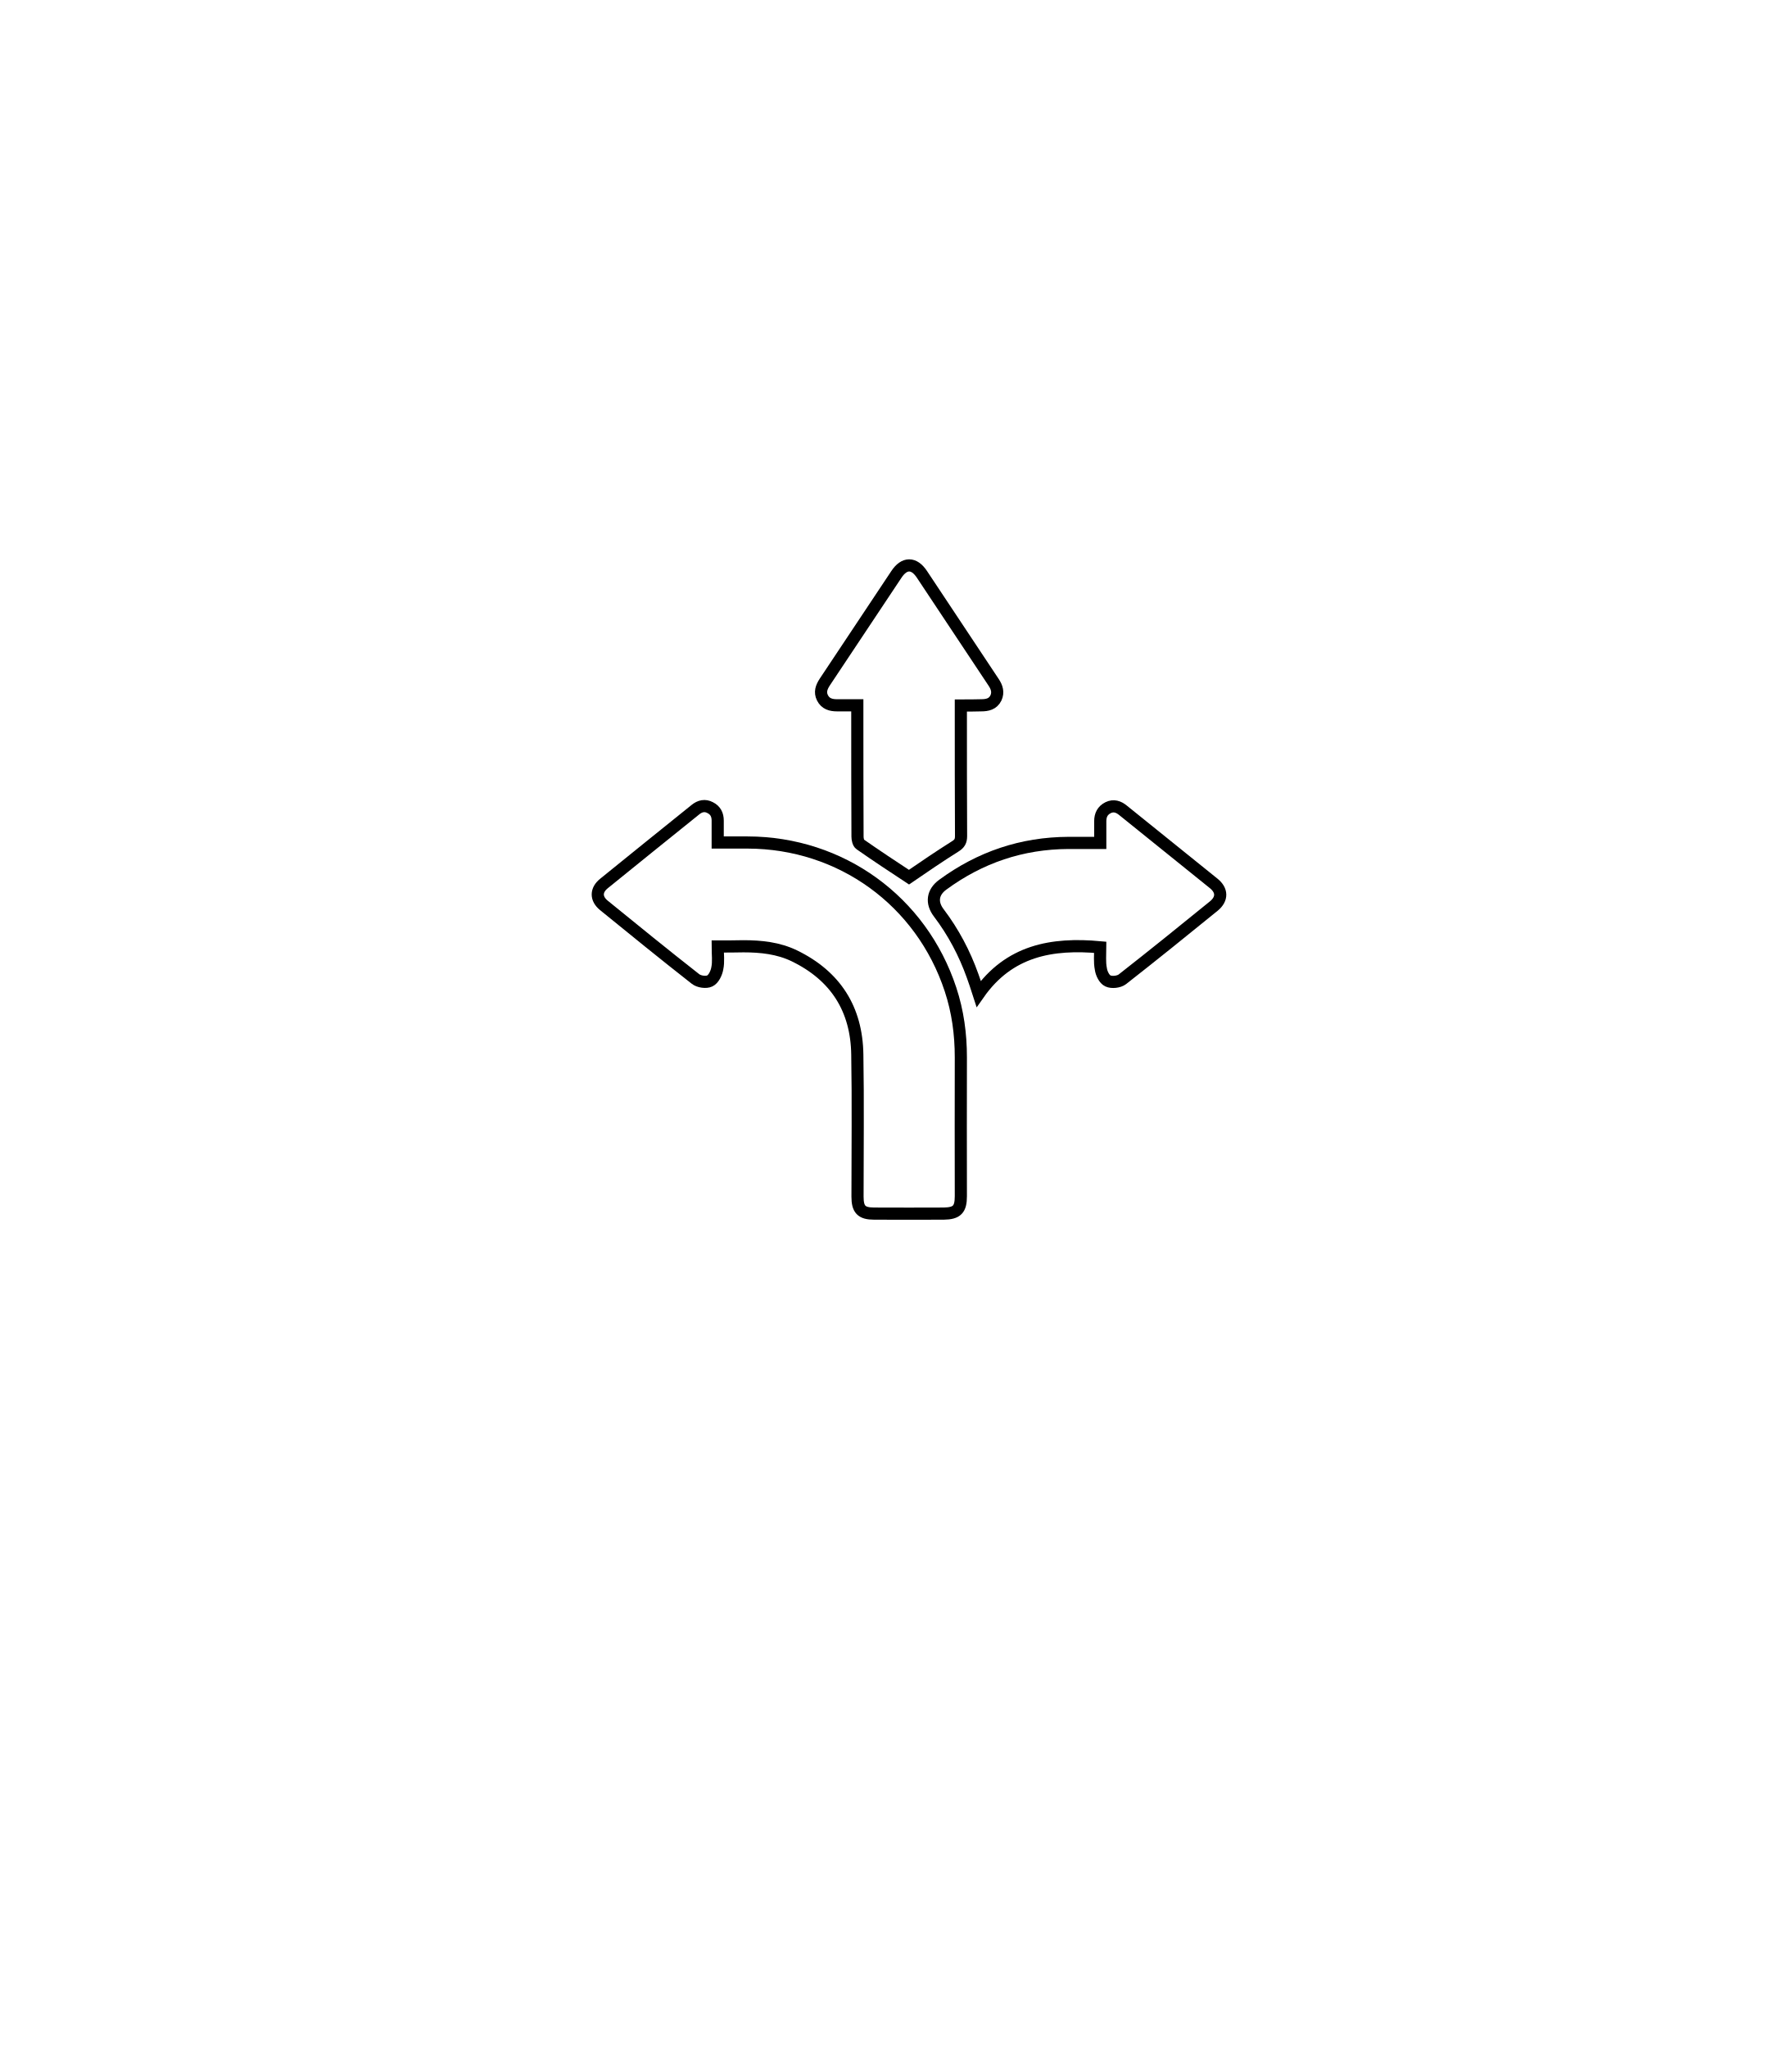
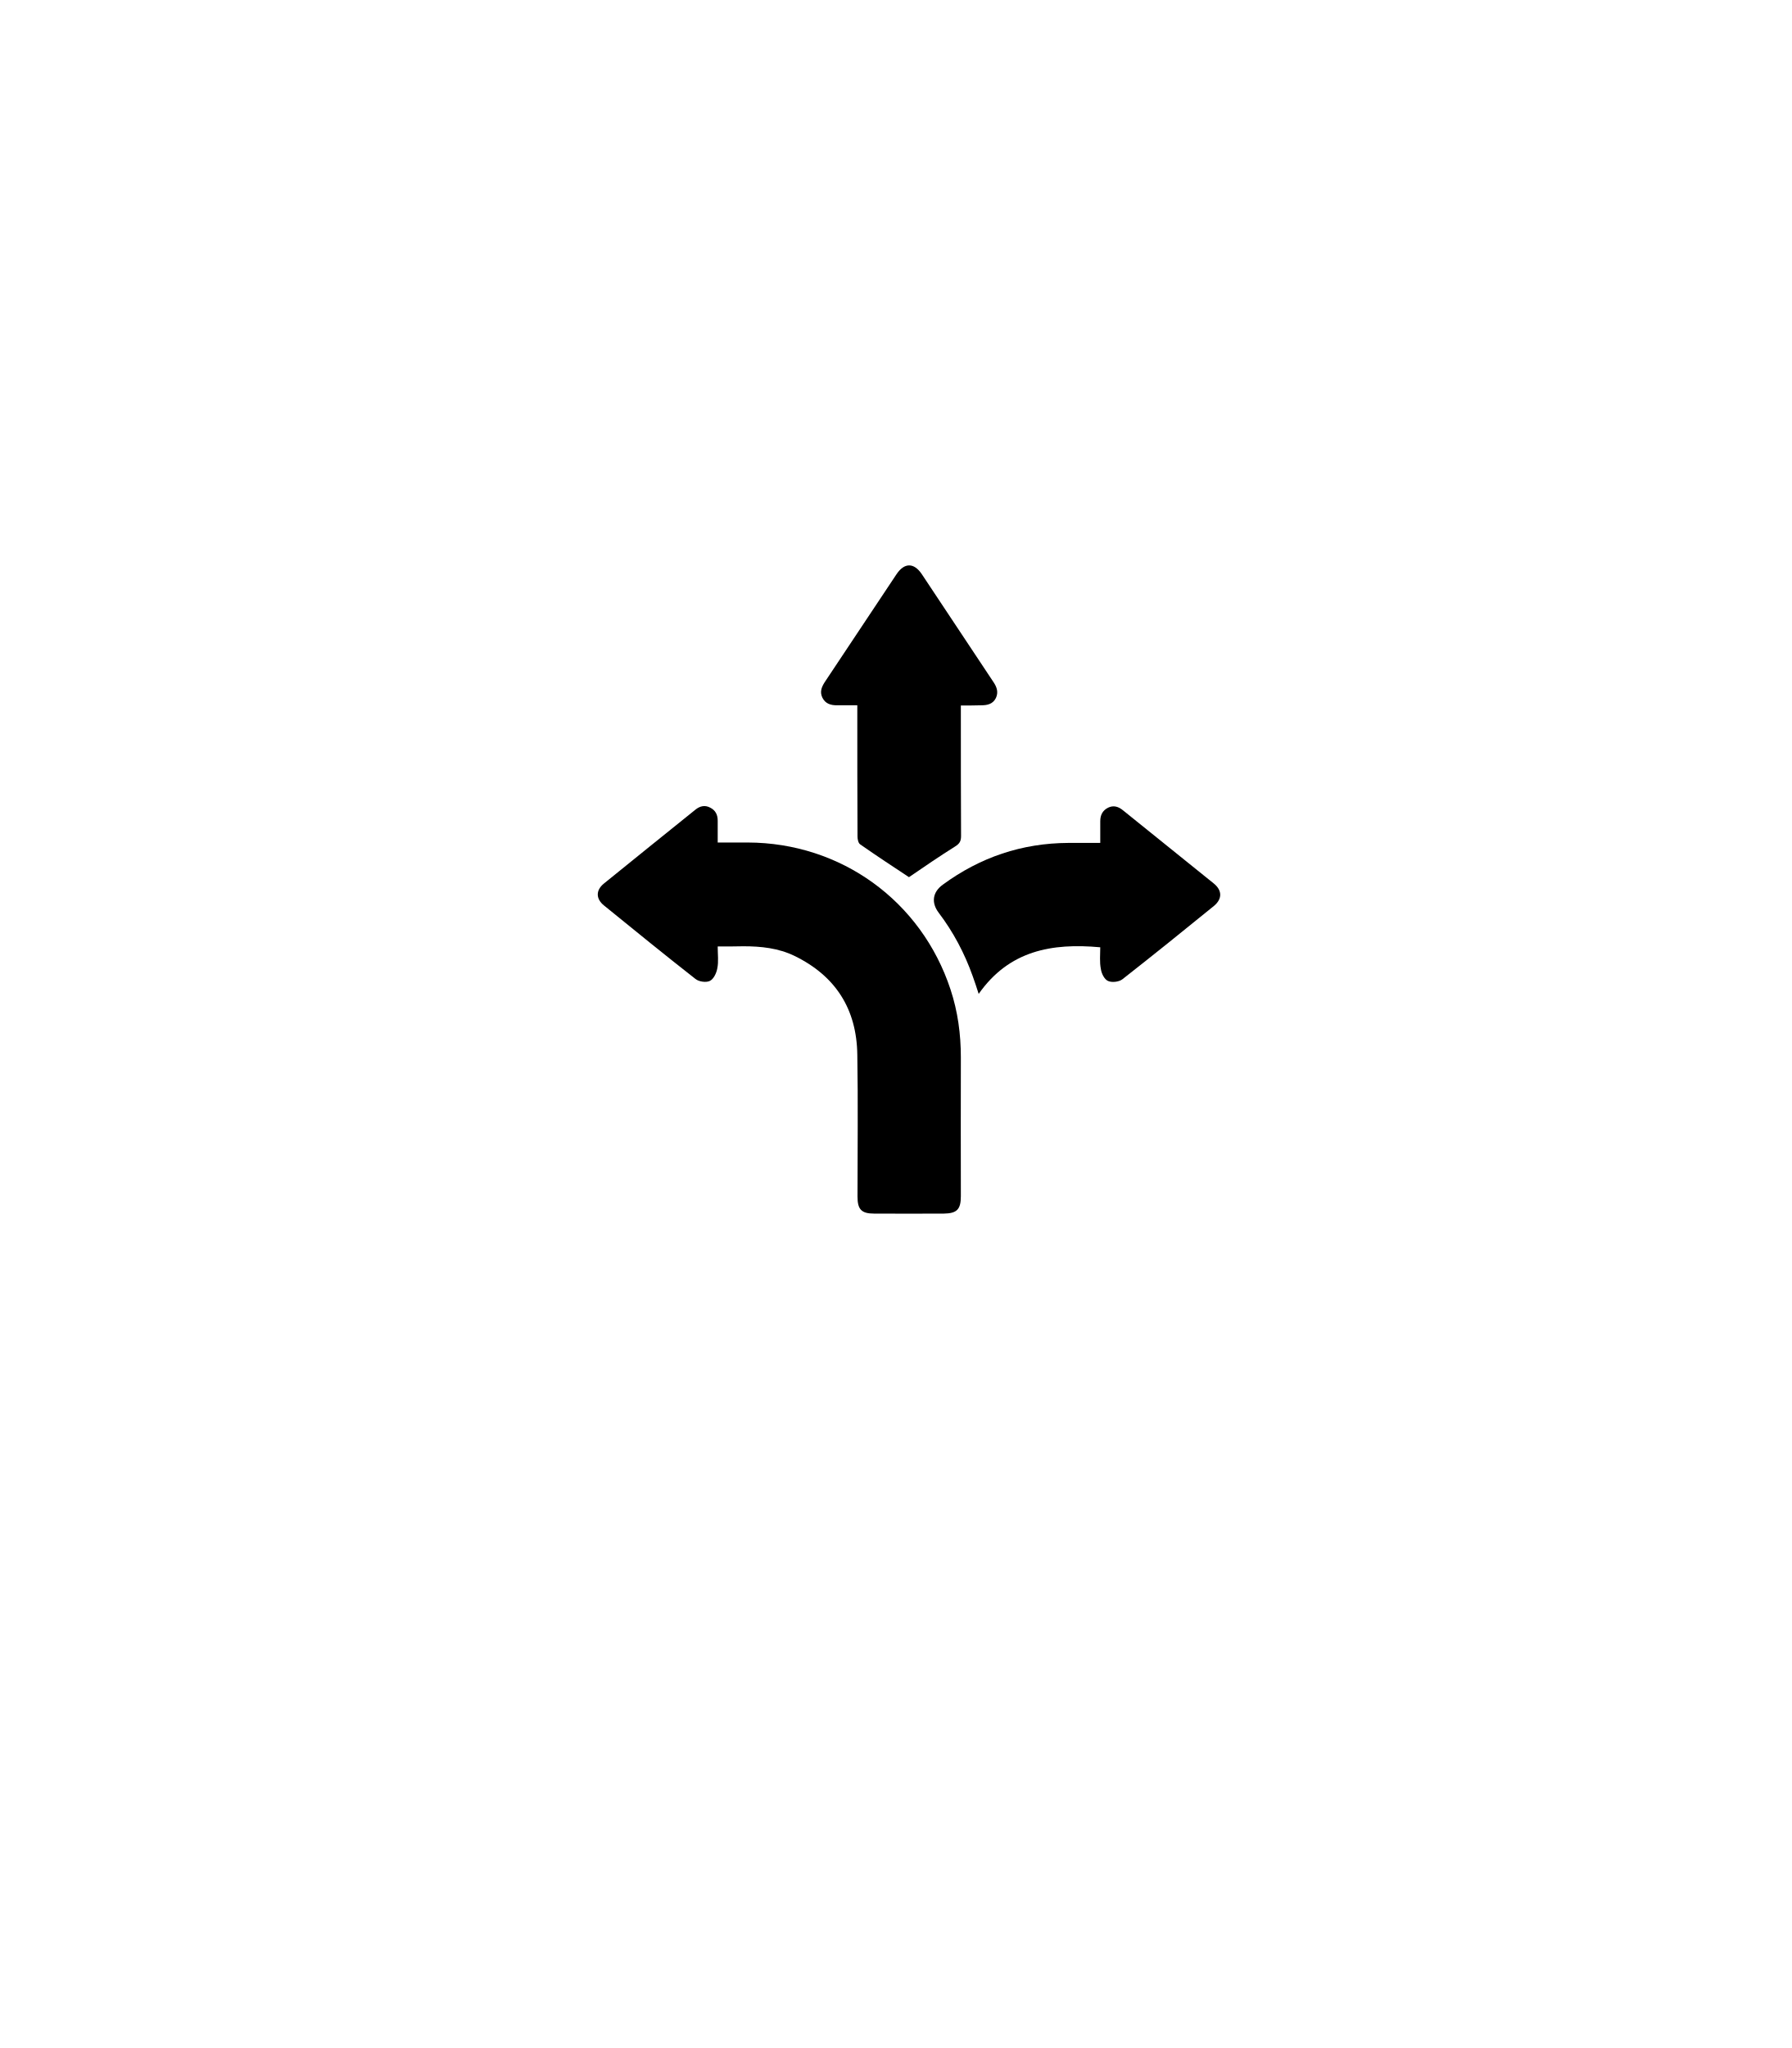
<svg xmlns="http://www.w3.org/2000/svg" version="1.1" id="Capa_1" x="0px" y="0px" viewBox="0 0 884.1 1010.5" style="enable-background:new 0 0 884.1 1010.5;" xml:space="preserve">
-   <style type="text/css">
- 	.st0{fill:none;stroke:#000000;stroke-width:6;stroke-miterlimit:10;}
- </style>
  <g>
    <path class="st0" d="M354.2,467c0,3.9,0.5,7.5-0.2,10.8c-0.4,2.3-1.8,5.3-3.7,6.2c-1.8,0.9-5.4,0.4-7.1-1   c-15.2-11.9-30.2-24.1-45.2-36.3c-4-3.3-4-7.5,0.1-10.8c15-12.2,30.1-24.3,45.1-36.4c2.2-1.8,4.7-2.4,7.3-1   c2.6,1.3,3.7,3.5,3.7,6.4c0,3.5,0,6.9,0,10.8c5.1,0,10,0,14.8,0c46,0.1,85.7,28.8,100.1,72.5c3.6,10.9,5.1,22,5.1,33.5   c-0.1,22.8,0,45.7,0,68.5c0,6.5-1.9,8.5-8.4,8.6c-11.5,0-23,0.1-34.4,0c-6.3,0-8.2-2.1-8.2-8.4c0-23.3,0.3-46.7-0.1-70   c-0.3-22.5-10.7-38.9-31.1-48.8c-7.9-3.8-16.4-4.7-25.1-4.7C362.7,467,358.6,467,354.2,467z" />
    <path class="st0" d="M474.2,348.1c0,1.9,0,3.2,0,4.5c0,20,0,39.9,0.1,59.9c0,2.5-0.7,3.8-3,5.2c-7.8,4.9-15.4,10.1-22.7,15.1   c-7.9-5.2-16.1-10.6-24.1-16.2c-0.9-0.6-1.3-2.5-1.3-3.8c-0.1-20.1-0.1-40.2-0.1-60.3c0-1.3,0-2.7,0-4.5c-3.6,0-6.8,0-10,0   c-3,0-5.7-0.7-7.2-3.7c-1.4-2.8-0.5-5.2,1.1-7.7c11.8-17.7,23.6-35.5,35.4-53.2c3.9-5.9,8.7-5.9,12.6,0   c11.8,17.7,23.6,35.5,35.4,53.3c1.6,2.4,2.4,4.9,1.1,7.7c-1.5,3-4.2,3.6-7.3,3.6C481,348.1,477.8,348.1,474.2,348.1z" />
    <path class="st0" d="M543,467.4c-23.9-2.2-45,1.6-60,23c-1.1-3.4-2-6.2-3-8.9c-4-11.2-9.5-21.6-16.7-31.1c-3.8-5-3.1-10.2,2-13.9   c18.4-13.5,39-20.5,62-20.6c5.1,0,10.2,0,15.7,0c0-3.8,0-7.2,0-10.7c0-3,1.1-5.3,3.9-6.7c2.7-1.3,5.1-0.5,7.3,1.3   c14.9,12,29.9,24.1,44.8,36.1c4.2,3.4,4.3,7.6,0.1,11.1c-15,12.2-30,24.3-45.2,36.2c-1.7,1.3-5.2,1.7-7.1,0.8   c-1.8-0.8-3.2-3.7-3.5-5.9C542.6,474.6,543,471.1,543,467.4z" />
  </g>
</svg>
